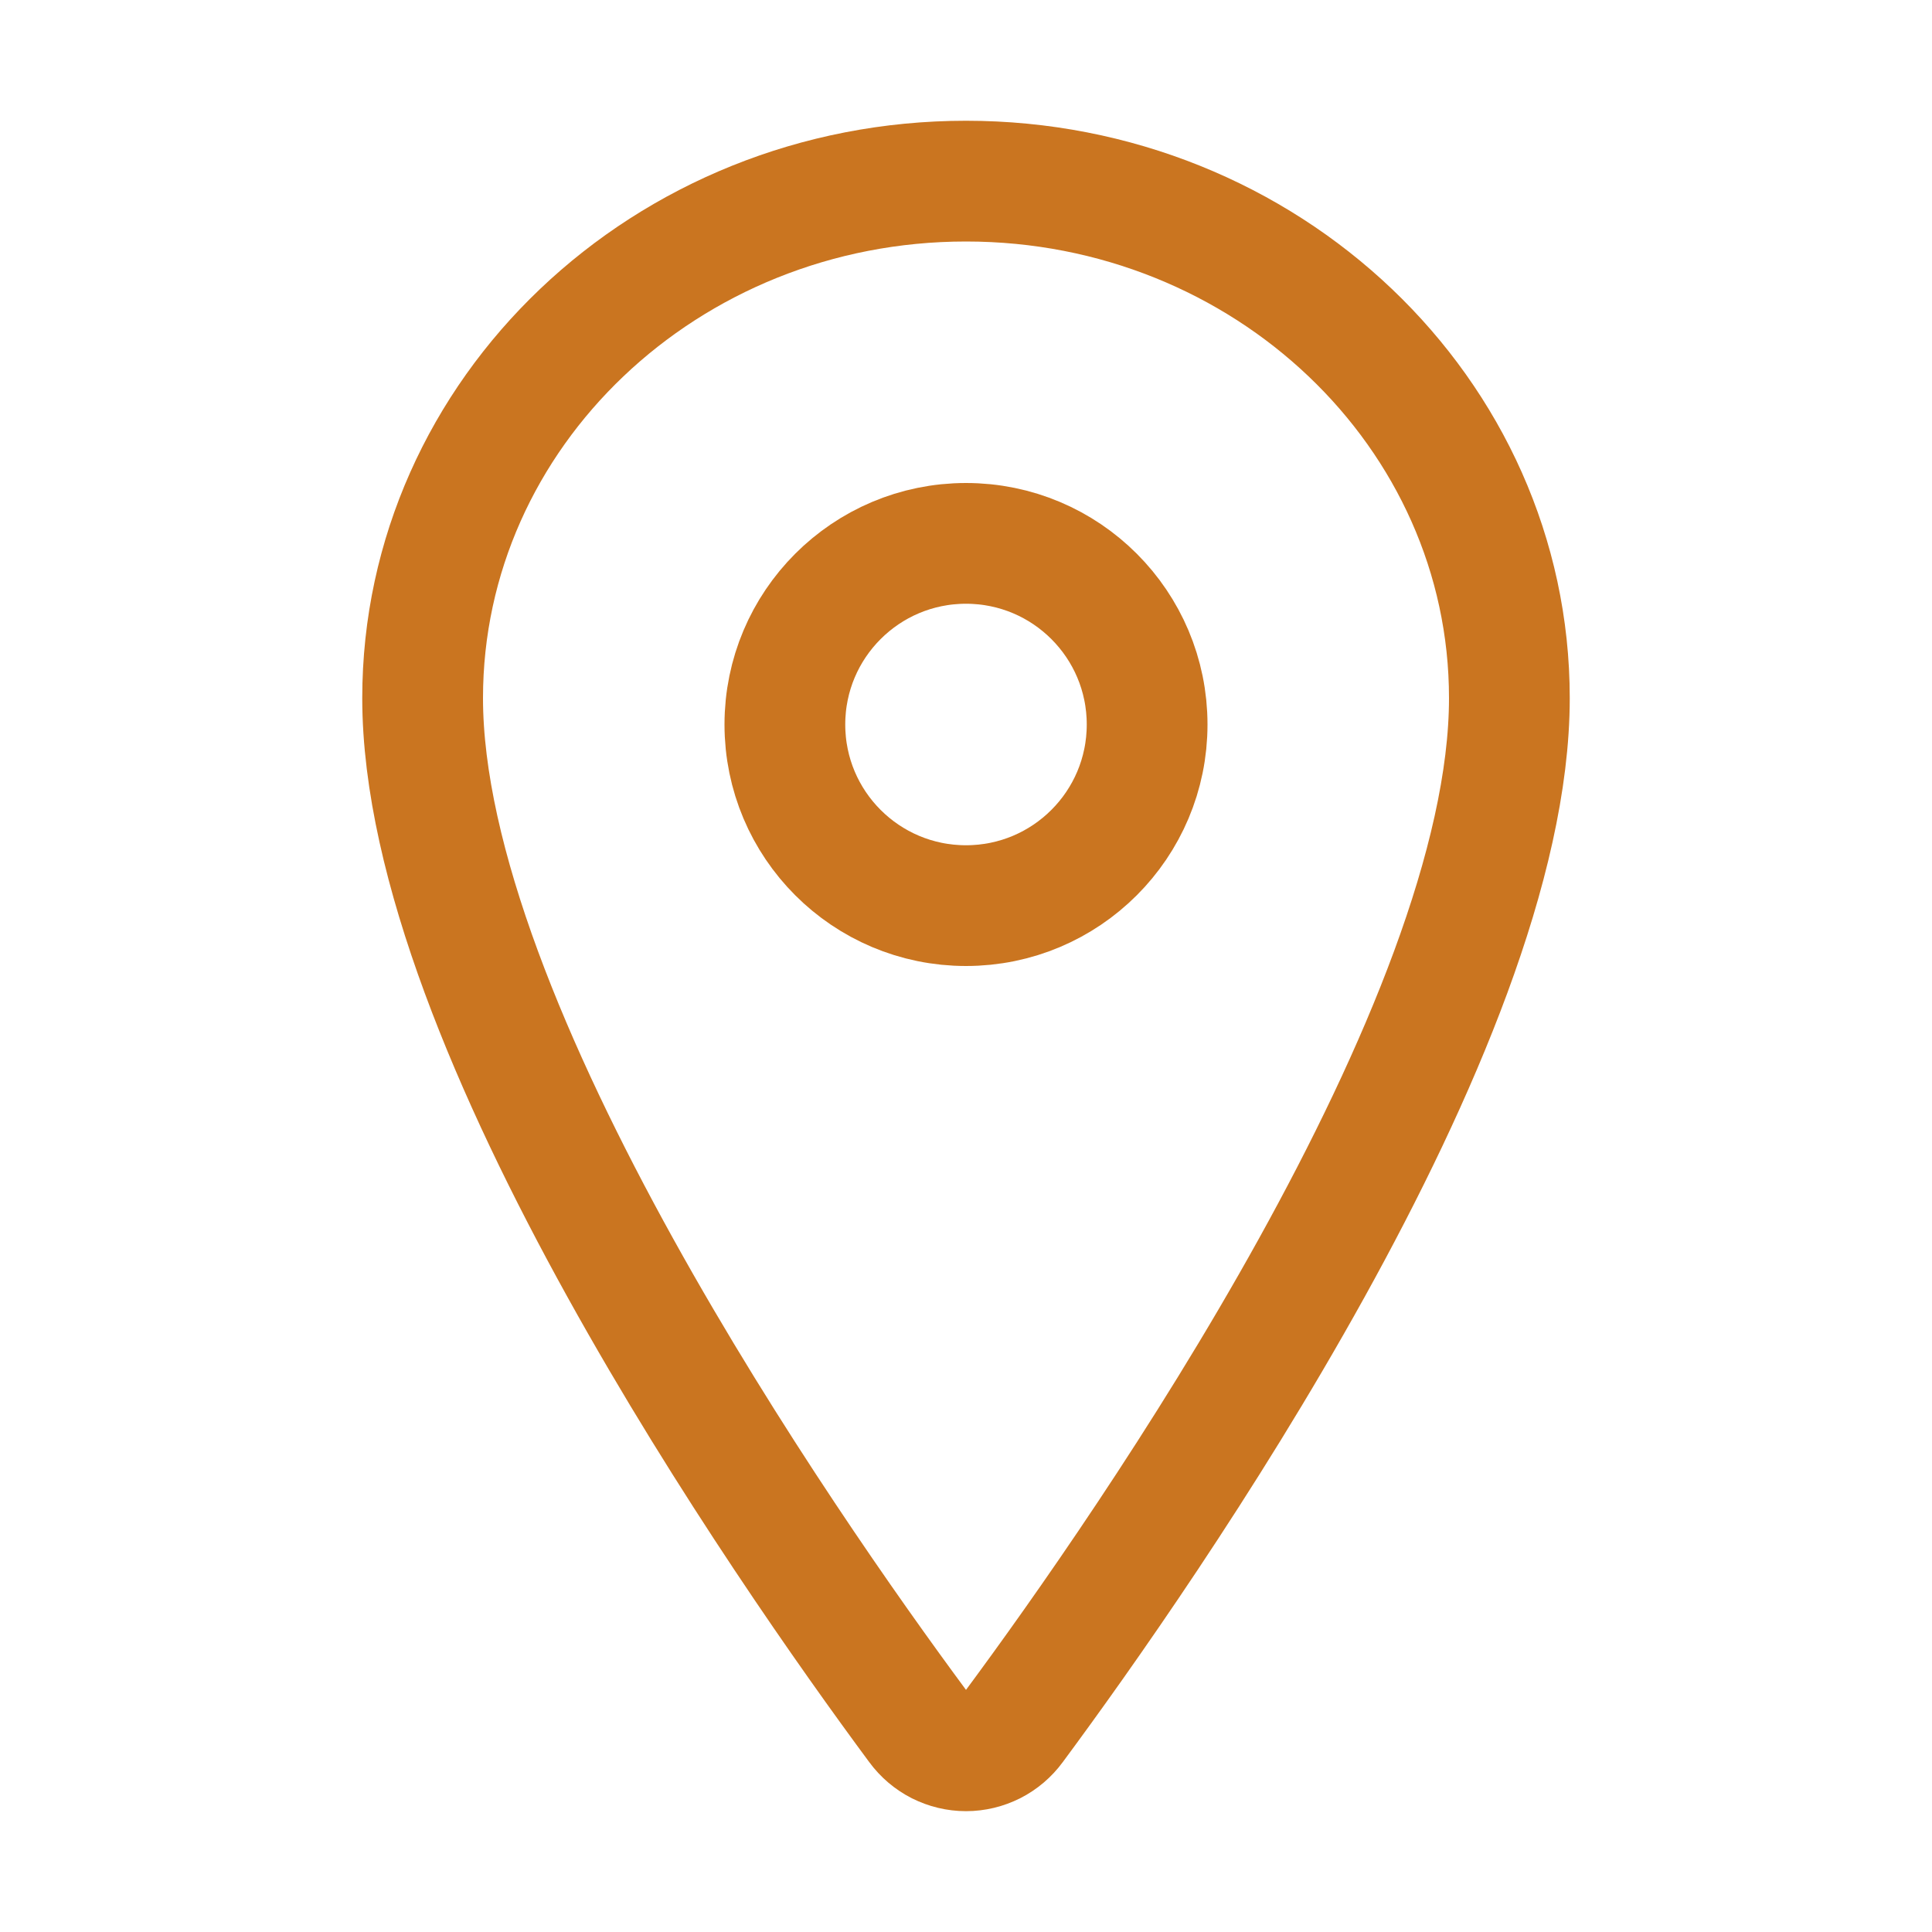
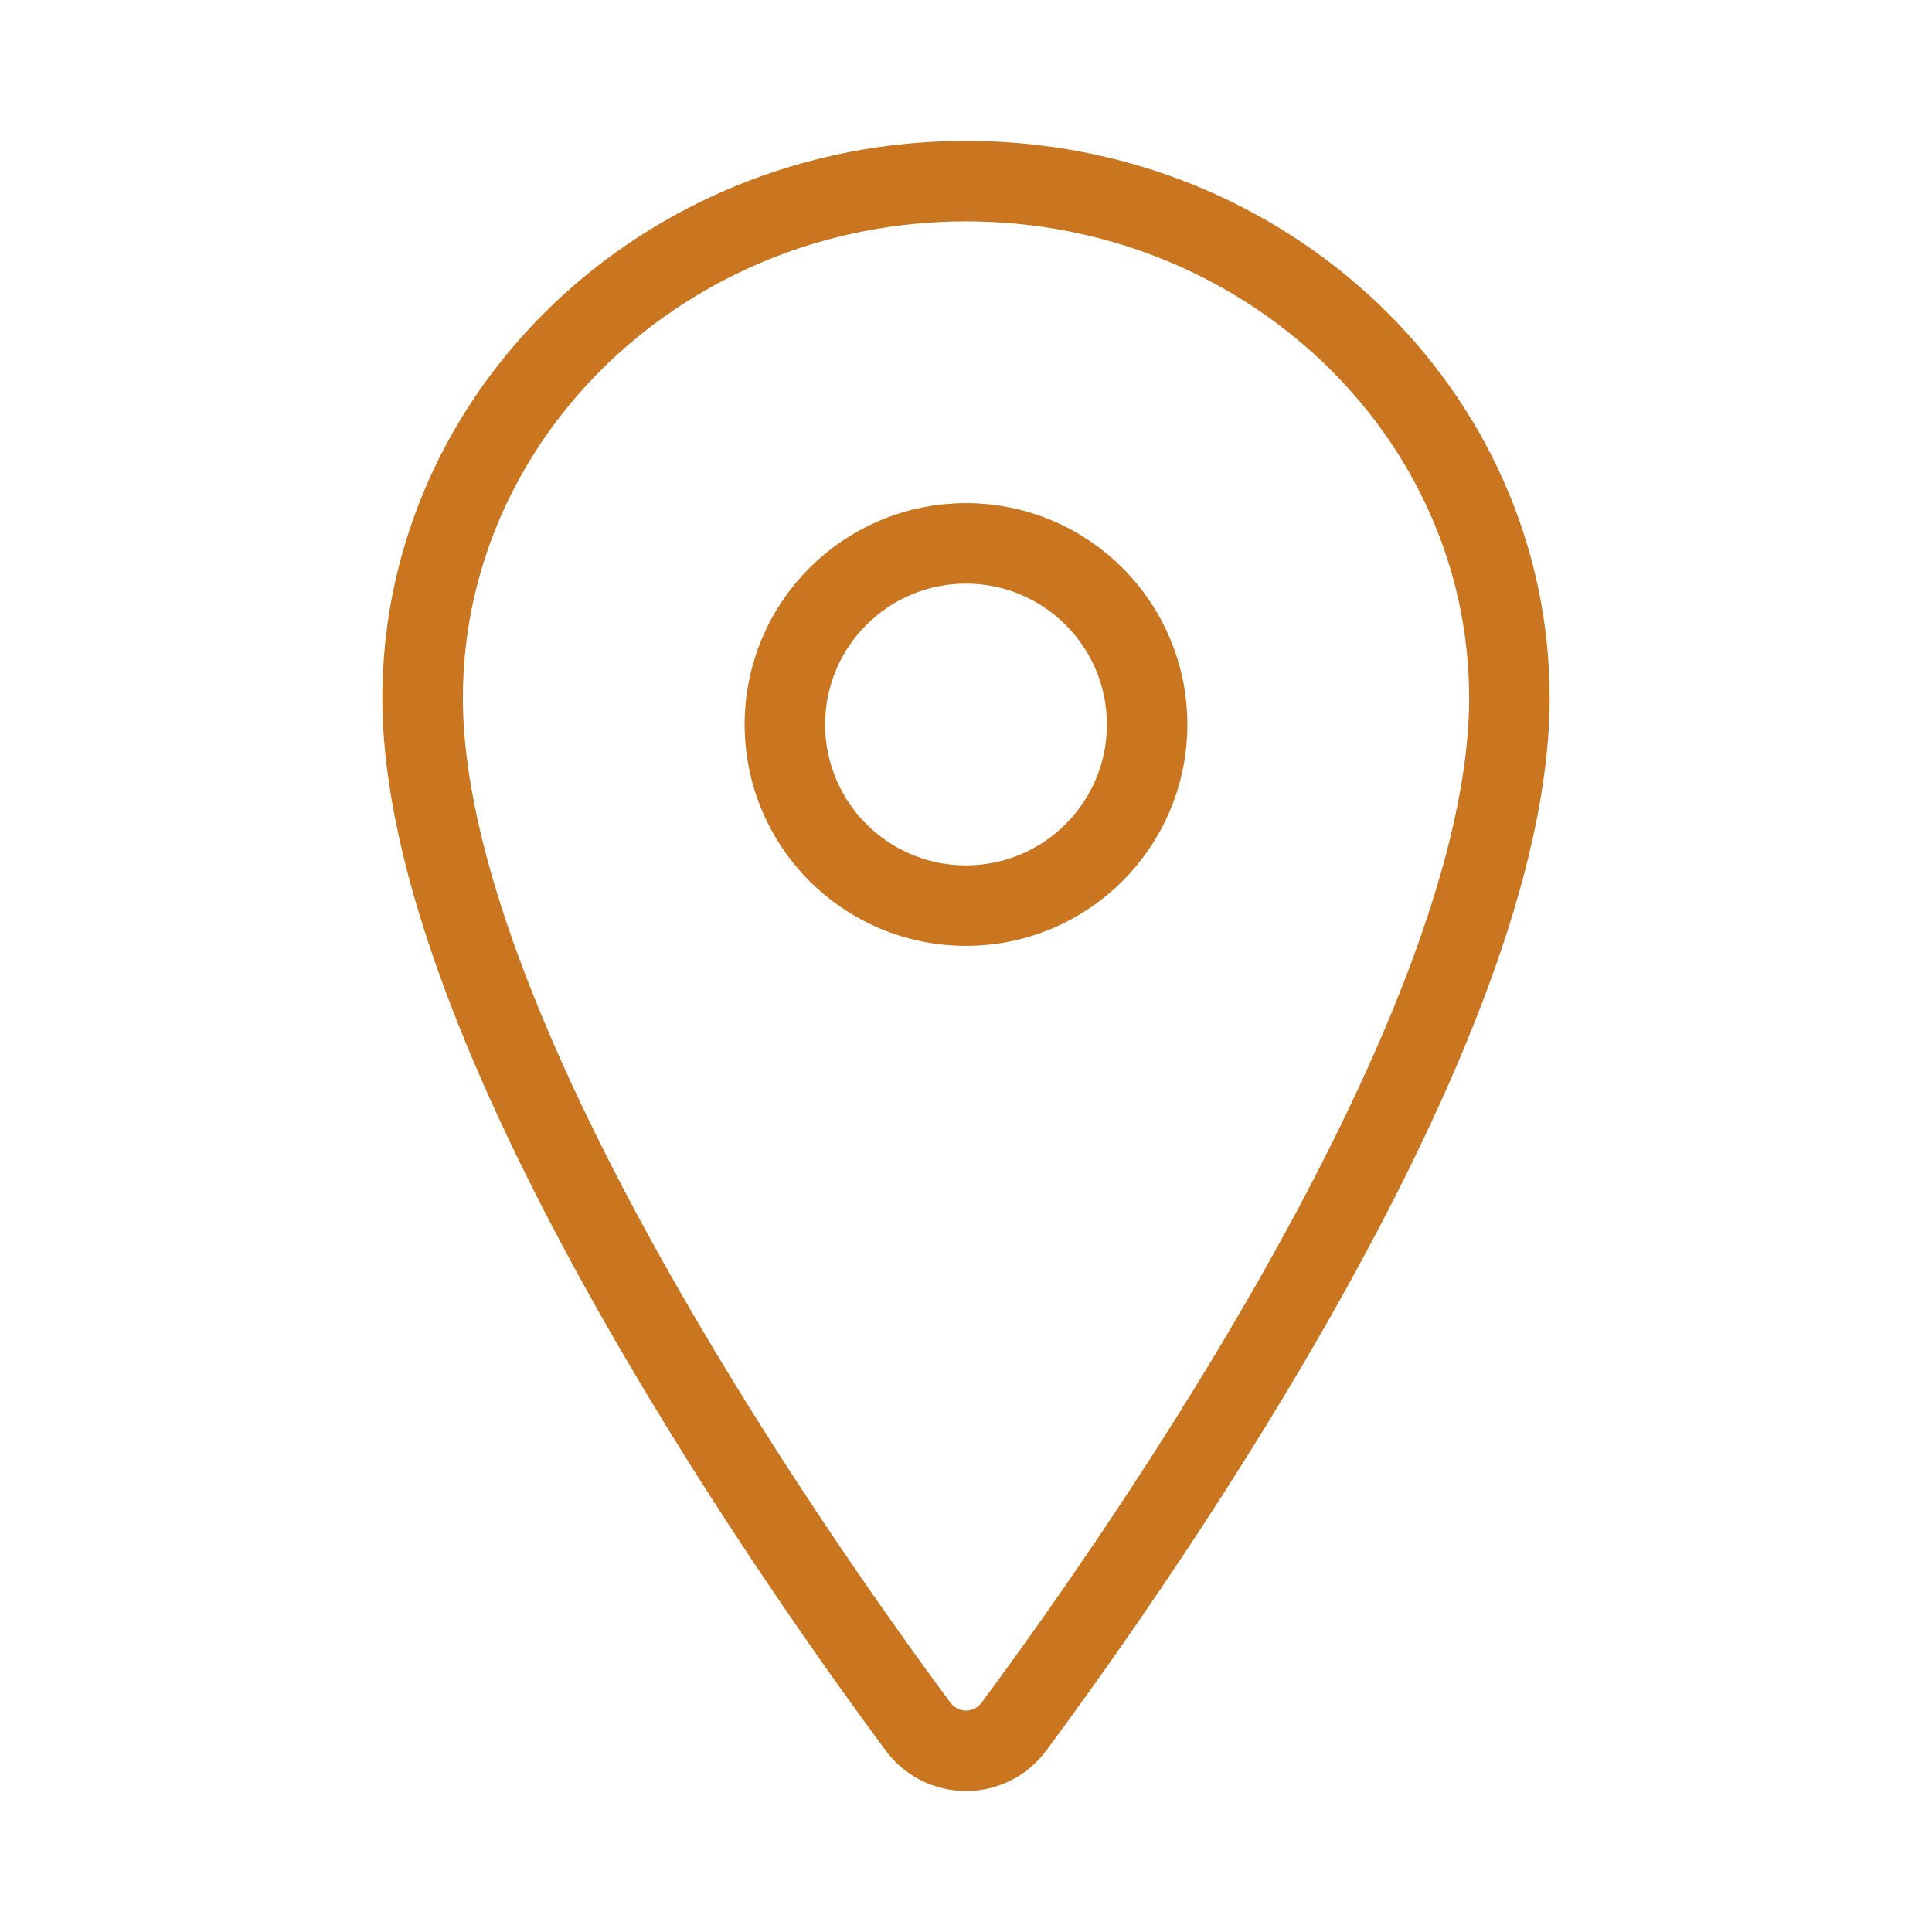
<svg xmlns="http://www.w3.org/2000/svg" width="24" height="24" viewBox="0 0 24 24" fill="none">
-   <path d="M12 2.25C8.273 2.25 5.25 5.128 5.25 8.672C5.25 12.75 9.75 19.213 11.402 21.445C11.471 21.539 11.561 21.616 11.665 21.669C11.769 21.721 11.883 21.749 12 21.749C12.117 21.749 12.231 21.721 12.335 21.669C12.439 21.616 12.529 21.539 12.598 21.445C14.25 19.214 18.75 12.753 18.75 8.672C18.75 5.128 15.727 2.25 12 2.25Z" stroke="#CA7520" stroke-width="1.5" stroke-linecap="round" stroke-linejoin="round" />
-   <path d="M12 11.25C13.243 11.25 14.25 10.243 14.25 9C14.25 7.757 13.243 6.75 12 6.75C10.757 6.75 9.75 7.757 9.75 9C9.75 10.243 10.757 11.25 12 11.25Z" stroke="#CA7520" stroke-width="1.5" stroke-linecap="round" stroke-linejoin="round" />
+   <path d="M12 2.25C8.273 2.25 5.25 5.128 5.25 8.672C5.25 12.75 9.75 19.213 11.402 21.445C11.471 21.539 11.561 21.616 11.665 21.669C11.769 21.721 11.883 21.749 12 21.749C12.117 21.749 12.231 21.721 12.335 21.669C12.439 21.616 12.529 21.539 12.598 21.445C14.25 19.214 18.75 12.753 18.75 8.672C18.75 5.128 15.727 2.25 12 2.25Z" stroke="#CA7520" strokeWidth="1.5" stroke-linecap="round" stroke-linejoin="round" />
+   <path d="M12 11.25C13.243 11.25 14.25 10.243 14.25 9C14.25 7.757 13.243 6.75 12 6.75C10.757 6.75 9.75 7.757 9.75 9C9.75 10.243 10.757 11.25 12 11.25Z" stroke="#CA7520" strokeWidth="1.5" stroke-linecap="round" stroke-linejoin="round" />
</svg>
